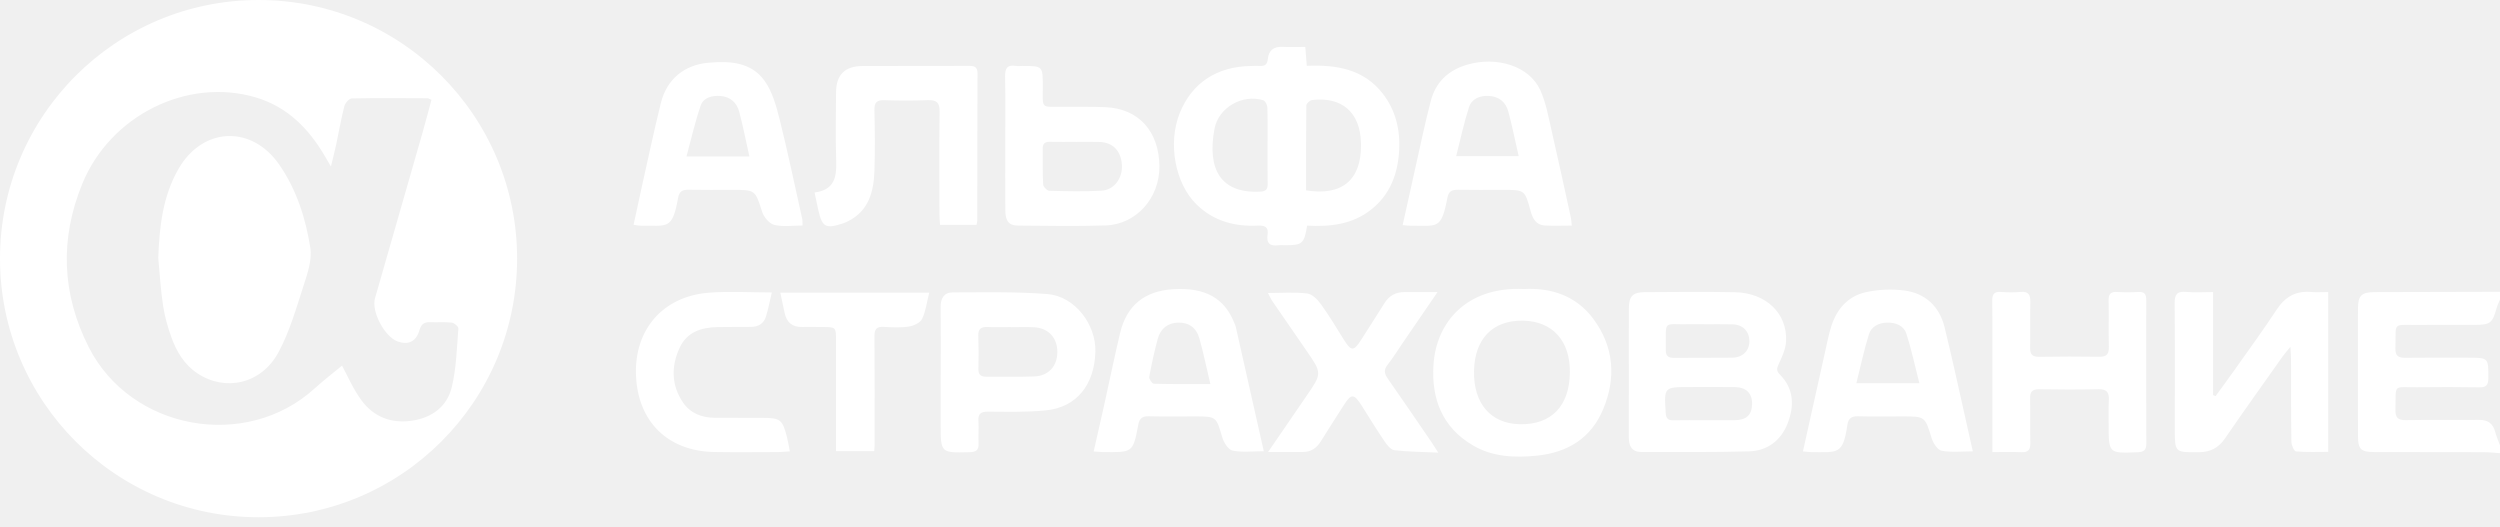
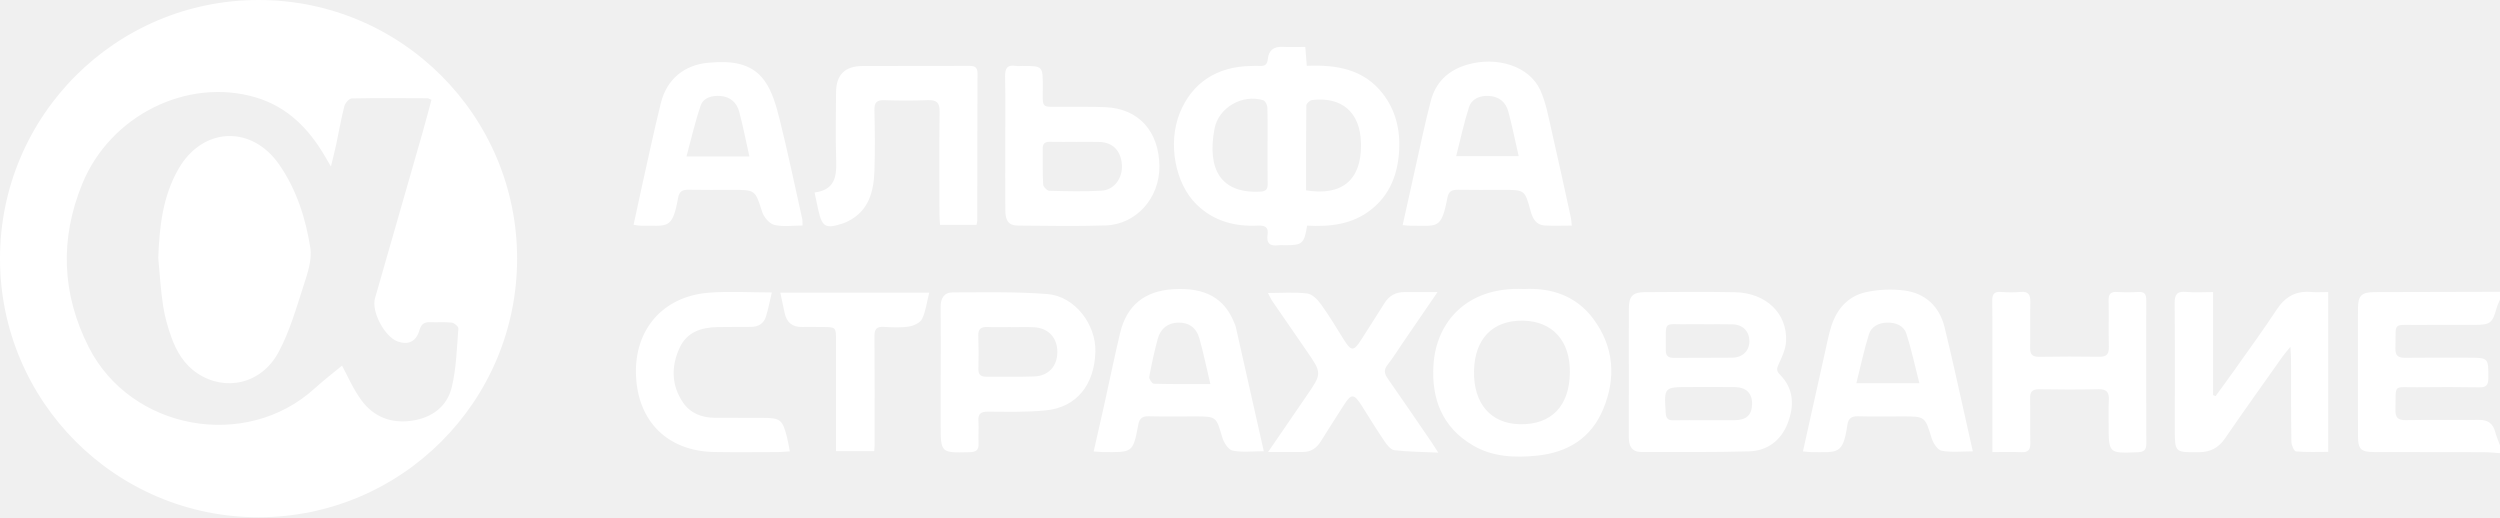
- <svg xmlns="http://www.w3.org/2000/svg" width="190px" height="40px" viewBox="0 0 190 40" version="1.1">
+ <svg xmlns="http://www.w3.org/2000/svg" version="1.1">
  <defs />
  <g id="Page-1" stroke="none" stroke-width="1" fill="none" fill-rule="evenodd">
    <path d="M0,19.655 C0,8.8 8.795,0 19.65,0 C30.503,0 39.3,8.798 39.3,19.655 C39.3,30.51 30.505,39.31 19.65,39.31 C8.798,39.31 0,30.513 0,19.655 Z M25.994,27.789 C25.344,28.327 24.602,28.895 23.914,29.521 C18.69,34.275 9.947,32.694 6.747,26.389 C4.689,22.334 4.536,18.17 6.253,13.971 C8.38,8.77 14.238,5.863 19.441,7.404 C21.87,8.124 23.506,9.813 24.739,11.951 C24.835,12.118 24.934,12.284 25.151,12.654 C25.317,11.963 25.448,11.463 25.556,10.957 C25.761,9.994 25.925,9.021 26.171,8.069 C26.232,7.831 26.537,7.486 26.736,7.481 C28.655,7.44 30.575,7.46 32.495,7.467 C32.561,7.468 32.627,7.519 32.789,7.587 C32.562,8.425 32.345,9.272 32.104,10.112 C30.906,14.298 29.699,18.483 28.499,22.669 C28.211,23.677 29.23,25.6 30.228,25.954 C31.029,26.238 31.63,25.966 31.879,25.093 C32.018,24.605 32.26,24.467 32.715,24.486 C33.256,24.508 33.803,24.456 34.337,24.52 C34.527,24.542 34.849,24.823 34.837,24.964 C34.716,26.453 34.685,27.972 34.338,29.412 C33.983,30.89 32.846,31.744 31.313,31.972 C29.737,32.206 28.403,31.685 27.475,30.429 C26.828,29.552 26.394,28.518 25.994,27.789 Z M12.028,19.606 C12.142,20.804 12.208,22.01 12.388,23.198 C12.512,24.02 12.738,24.837 13.02,25.62 C13.415,26.721 14.011,27.72 15.018,28.384 C17.139,29.783 19.861,29.177 21.155,26.79 C22.011,25.213 22.512,23.432 23.071,21.709 C23.371,20.784 23.727,19.747 23.584,18.835 C23.234,16.598 22.541,14.424 21.23,12.522 C19.139,9.488 15.408,9.639 13.571,12.827 C12.362,14.924 12.115,17.237 12.028,19.606 Z M190,34.442 C189.585,34.415 189.171,34.367 188.757,34.366 C185.978,34.358 183.199,34.366 180.42,34.355 C179.421,34.351 179.209,34.136 179.207,33.133 C179.199,29.911 179.199,26.689 179.206,23.466 C179.209,22.459 179.467,22.204 180.484,22.2 C183.656,22.186 186.828,22.183 190,22.176 L190,22.767 C189.91,22.991 189.795,23.208 189.733,23.439 C189.437,24.543 189.258,24.689 188.088,24.692 C186.661,24.695 185.234,24.68 183.807,24.694 C181.736,24.714 182.123,24.429 182.051,26.458 C182.029,27.081 182.302,27.2 182.841,27.193 C184.416,27.171 185.991,27.185 187.566,27.185 C189.142,27.185 189.123,27.185 189.112,28.757 C189.108,29.267 188.952,29.446 188.436,29.437 C186.861,29.411 185.286,29.412 183.711,29.43 C181.823,29.451 182.105,29.123 182.053,31.138 C182.037,31.76 182.26,31.94 182.864,31.929 C184.709,31.897 186.555,31.931 188.4,31.911 C189.069,31.904 189.465,32.173 189.635,32.822 C189.727,33.173 189.876,33.508 190,33.851 L190,34.442 Z M99.262,14.466 C101.991,14.91 103.449,13.677 103.438,11.039 C103.438,10.965 103.435,10.891 103.432,10.817 C103.361,8.536 101.984,7.332 99.719,7.602 C99.553,7.622 99.283,7.868 99.281,8.012 C99.253,10.15 99.262,12.288 99.262,14.466 Z M96.334,11.113 C96.334,10.129 96.351,9.144 96.319,8.161 C96.313,7.971 96.155,7.663 96.005,7.617 C94.426,7.14 92.606,8.16 92.3,9.796 C91.726,12.871 92.782,14.72 95.78,14.565 C96.186,14.544 96.35,14.404 96.342,13.991 C96.324,13.032 96.336,12.073 96.334,11.113 M99.341,17.148 C99.119,18.523 98.983,18.635 97.687,18.637 C97.515,18.637 97.34,18.616 97.171,18.64 C96.545,18.727 96.231,18.511 96.334,17.838 C96.421,17.272 96.146,17.121 95.612,17.147 C93.85,17.231 92.244,16.814 90.942,15.544 C89.302,13.946 88.74,10.878 89.661,8.591 C90.583,6.301 92.483,5.048 95.084,5.015 C95.306,5.012 95.528,4.997 95.748,5.01 C96.134,5.033 96.317,4.903 96.356,4.478 C96.413,3.844 96.796,3.531 97.459,3.561 C98.019,3.587 98.581,3.567 99.203,3.567 C99.241,4.058 99.274,4.485 99.315,5.002 C101.554,4.909 103.64,5.24 105.1,7.129 C106.074,8.391 106.424,9.873 106.336,11.436 C106.236,13.22 105.644,14.808 104.18,15.951 C102.761,17.058 101.089,17.245 99.341,17.148 Z M129.469,24.646 L129.469,24.64 C129.124,24.64 128.78,24.633 128.436,24.641 C126.304,24.695 126.631,24.219 126.601,26.611 C126.595,27.073 126.809,27.202 127.232,27.198 C128.707,27.185 130.182,27.202 131.657,27.184 C132.458,27.174 132.972,26.638 132.954,25.894 C132.937,25.168 132.446,24.671 131.681,24.65 C130.944,24.63 130.206,24.646 129.469,24.646 Z M129.538,31.936 C130.302,31.936 131.065,31.942 131.828,31.934 C132.728,31.925 133.137,31.547 133.157,30.724 C133.177,29.889 132.719,29.428 131.822,29.418 C130.69,29.405 129.557,29.415 128.424,29.415 C126.455,29.415 126.465,29.414 126.595,31.387 C126.622,31.798 126.769,31.951 127.175,31.942 C127.962,31.924 128.751,31.937 129.538,31.936 M123.792,28.278 C123.792,26.655 123.784,25.032 123.795,23.409 C123.801,22.516 124.098,22.209 124.995,22.204 C127.282,22.191 129.569,22.166 131.855,22.209 C134.21,22.253 135.846,23.817 135.742,25.934 C135.713,26.518 135.441,27.11 135.188,27.656 C135.03,27.996 134.988,28.184 135.279,28.477 C136.356,29.558 136.367,30.876 135.86,32.179 C135.358,33.472 134.323,34.266 132.925,34.304 C130.198,34.378 127.468,34.349 124.739,34.35 C124,34.35 123.787,33.876 123.79,33.222 C123.796,31.574 123.791,29.926 123.792,28.278 Z M168.191,22.197 L168.191,30.03 C168.255,30.054 168.321,30.078 168.386,30.103 C168.865,29.443 169.352,28.789 169.822,28.122 C170.901,26.596 172.003,25.085 173.032,23.525 C173.666,22.563 174.473,22.094 175.623,22.19 C176.037,22.225 176.456,22.196 176.943,22.196 L176.943,34.342 C176.135,34.342 175.31,34.378 174.494,34.308 C174.353,34.296 174.149,33.837 174.145,33.582 C174.113,31.49 174.124,29.398 174.118,27.306 C174.117,27.065 174.095,26.825 174.072,26.358 C173.788,26.709 173.62,26.895 173.476,27.098 C172.014,29.166 170.536,31.225 169.104,33.314 C168.609,34.036 167.991,34.36 167.129,34.367 C165.283,34.384 165.284,34.401 165.285,32.589 C165.286,29.414 165.301,26.239 165.274,23.064 C165.268,22.406 165.431,22.118 166.138,22.185 C166.766,22.244 167.405,22.197 168.191,22.197 Z M115.729,24.37 C113.437,24.339 112.072,25.751 112.025,28.201 C111.978,30.673 113.306,32.206 115.525,32.242 C117.904,32.28 119.271,30.868 119.31,28.333 C119.347,25.903 117.989,24.401 115.729,24.37 Z M115.836,21.967 C117.869,21.859 119.778,22.455 121.102,24.246 C122.662,26.356 122.837,28.706 121.842,31.098 C120.924,33.306 119.134,34.394 116.805,34.63 C115.118,34.8 113.441,34.733 111.937,33.847 C109.605,32.473 108.776,30.307 108.945,27.713 C109.156,24.475 111.486,21.754 115.836,21.967 Z M56.954,11.893 C56.678,10.664 56.465,9.56 56.175,8.477 C55.988,7.78 55.48,7.343 54.739,7.292 C54.117,7.249 53.461,7.414 53.251,8.023 C52.826,9.257 52.541,10.54 52.172,11.893 L56.954,11.893 Z M60.995,17.139 C60.259,17.139 59.524,17.254 58.854,17.094 C58.48,17.004 58.057,16.509 57.928,16.109 C57.389,14.441 57.427,14.429 55.659,14.429 C54.551,14.429 53.443,14.443 52.336,14.42 C51.869,14.411 51.624,14.541 51.534,15.044 C51.095,17.5 50.726,17.131 48.72,17.153 C48.554,17.155 48.389,17.115 48.151,17.085 C48.368,16.087 48.569,15.128 48.783,14.172 C49.256,12.06 49.704,9.942 50.222,7.841 C50.669,6.029 51.99,4.933 53.842,4.767 C55.463,4.621 57.102,4.714 58.12,6.159 C58.705,6.987 59.001,8.065 59.253,9.073 C59.878,11.578 60.405,14.107 60.967,16.628 C60.998,16.767 60.984,16.916 60.995,17.139 Z M110.669,11.866 L115.419,11.866 C115.146,10.672 114.925,9.57 114.635,8.487 C114.439,7.753 113.912,7.323 113.135,7.289 C112.468,7.259 111.849,7.507 111.643,8.148 C111.257,9.346 110.997,10.585 110.669,11.866 Z M119.457,17.145 C118.703,17.145 118.041,17.177 117.384,17.136 C116.74,17.095 116.482,16.609 116.331,16.056 C115.888,14.43 115.889,14.429 114.208,14.429 C113.076,14.429 111.943,14.442 110.811,14.422 C110.354,14.415 110.1,14.521 110.001,15.035 C109.53,17.504 109.243,17.133 107.194,17.156 C107.027,17.158 106.859,17.13 106.601,17.109 C106.944,15.56 107.273,14.055 107.612,12.552 C107.979,10.921 108.316,9.282 108.741,7.665 C109.112,6.249 110.062,5.345 111.475,4.925 C113.767,4.244 116.239,5.029 117.065,6.858 C117.504,7.83 117.689,8.924 117.932,9.976 C118.437,12.156 118.905,14.345 119.384,16.531 C119.42,16.695 119.425,16.866 119.457,17.145 Z M145.87,29.121 C145.534,27.813 145.273,26.553 144.874,25.339 C144.679,24.746 144.085,24.507 143.433,24.52 C142.779,24.534 142.225,24.81 142.037,25.413 C141.667,26.593 141.413,27.809 141.084,29.121 L145.87,29.121 Z M137.023,34.305 C137.599,31.712 138.152,29.217 138.71,26.724 C138.855,26.076 138.98,25.42 139.181,24.788 C139.596,23.484 140.45,22.514 141.786,22.211 C142.725,21.999 143.75,21.954 144.705,22.075 C146.321,22.278 147.398,23.282 147.787,24.866 C148.421,27.445 148.974,30.043 149.56,32.633 C149.679,33.159 149.796,33.685 149.935,34.303 C149.104,34.303 148.313,34.397 147.566,34.257 C147.257,34.199 146.92,33.677 146.804,33.302 C146.296,31.656 146.324,31.647 144.596,31.647 C143.463,31.647 142.33,31.669 141.198,31.637 C140.703,31.623 140.47,31.818 140.403,32.283 C140.064,34.614 139.648,34.353 137.657,34.362 C137.49,34.362 137.323,34.333 137.023,34.305 Z M91.988,29.188 C91.69,27.927 91.462,26.824 91.16,25.742 C90.922,24.889 90.344,24.501 89.532,24.519 C88.773,24.536 88.201,24.956 87.985,25.761 C87.73,26.71 87.519,27.673 87.343,28.641 C87.315,28.797 87.562,29.161 87.69,29.164 C89.06,29.203 90.431,29.188 91.988,29.188 Z M83.119,34.309 C83.392,33.105 83.65,31.986 83.899,30.864 C84.309,29.017 84.688,27.163 85.124,25.322 C85.622,23.22 86.983,22.115 89.149,21.981 C91.602,21.828 93.08,22.655 93.83,24.6 C93.856,24.669 93.895,24.734 93.911,24.805 C94.619,27.941 95.325,31.077 96.048,34.293 C95.204,34.293 94.413,34.397 93.674,34.245 C93.35,34.179 93.006,33.629 92.89,33.234 C92.426,31.656 92.458,31.647 90.787,31.647 C89.631,31.647 88.475,31.667 87.319,31.637 C86.837,31.624 86.602,31.783 86.512,32.263 C86.104,34.457 86.068,34.374 83.784,34.356 C83.615,34.355 83.446,34.333 83.119,34.309 Z M76.825,24.866 L76.825,24.858 C76.235,24.858 75.644,24.877 75.055,24.852 C74.563,24.831 74.331,24.995 74.35,25.523 C74.381,26.358 74.382,27.196 74.359,28.031 C74.346,28.496 74.56,28.634 74.977,28.63 C76.182,28.62 77.388,28.653 78.592,28.611 C79.688,28.574 80.356,27.831 80.358,26.748 C80.36,25.671 79.682,24.933 78.595,24.872 C78.007,24.839 77.415,24.866 76.825,24.866 Z M71.496,28.488 C71.496,26.765 71.508,25.042 71.49,23.32 C71.483,22.666 71.759,22.222 72.404,22.222 C74.812,22.223 77.23,22.156 79.625,22.352 C81.686,22.521 83.308,24.658 83.249,26.735 C83.178,29.251 81.815,30.951 79.508,31.186 C78.046,31.336 76.561,31.293 75.087,31.286 C74.546,31.284 74.326,31.438 74.361,31.995 C74.396,32.558 74.341,33.128 74.371,33.692 C74.398,34.215 74.175,34.357 73.677,34.368 C71.491,34.418 71.492,34.431 71.492,32.253 L71.492,28.488 L71.496,28.488 Z M81.765,10.785 L81.765,10.782 C81.103,10.782 80.44,10.792 79.777,10.778 C79.404,10.77 79.242,10.924 79.246,11.298 C79.257,12.206 79.229,13.116 79.28,14.021 C79.289,14.196 79.58,14.495 79.747,14.5 C81.071,14.535 82.4,14.566 83.72,14.491 C84.691,14.436 85.34,13.516 85.263,12.505 C85.182,11.437 84.559,10.811 83.532,10.788 C82.943,10.774 82.354,10.785 81.765,10.785 Z M76.4,10.87 C76.399,9.196 76.422,7.52 76.387,5.846 C76.374,5.228 76.518,4.898 77.201,5.008 C77.369,5.035 77.545,5.013 77.717,5.013 C79.254,5.015 79.253,5.015 79.253,6.589 C79.252,8.332 79.073,8.101 80.793,8.118 C81.876,8.129 82.961,8.097 84.042,8.147 C86.546,8.264 88.094,9.992 88.115,12.643 C88.134,15.043 86.358,17.057 84.029,17.133 C81.815,17.206 79.597,17.16 77.382,17.145 C76.675,17.141 76.409,16.808 76.404,15.969 C76.393,14.269 76.4,12.57 76.4,10.87 Z M61.907,14.629 C63.41,14.443 63.591,13.466 63.551,12.256 C63.494,10.51 63.528,8.76 63.54,7.012 C63.55,5.68 64.212,5.022 65.553,5.017 C68.236,5.006 70.919,5.018 73.602,5.007 C74.024,5.005 74.294,5.046 74.291,5.587 C74.272,9.305 74.278,13.022 74.273,16.74 C74.273,16.835 74.245,16.93 74.219,17.089 L71.442,17.089 C71.427,16.818 71.399,16.532 71.398,16.247 C71.394,13.661 71.373,11.076 71.41,8.491 C71.419,7.798 71.183,7.587 70.517,7.612 C69.411,7.654 68.302,7.651 67.195,7.615 C66.599,7.596 66.443,7.822 66.456,8.393 C66.492,9.918 66.508,11.447 66.458,12.971 C66.405,14.551 66.041,16.012 64.456,16.811 C64.325,16.878 64.189,16.938 64.049,16.983 C62.752,17.408 62.489,17.265 62.191,15.969 C62.098,15.564 62.018,15.156 61.907,14.629 Z M151.421,34.358 C151.421,32.275 151.421,30.333 151.421,28.391 C151.42,26.545 151.435,24.699 151.41,22.854 C151.403,22.335 151.576,22.151 152.089,22.189 C152.578,22.226 153.076,22.231 153.564,22.187 C154.174,22.132 154.318,22.413 154.305,22.963 C154.277,24.118 154.313,25.276 154.29,26.432 C154.281,26.942 154.471,27.126 154.982,27.118 C156.507,27.094 158.033,27.091 159.558,27.114 C160.116,27.123 160.284,26.896 160.272,26.366 C160.245,25.185 160.277,24.003 160.254,22.822 C160.245,22.342 160.42,22.161 160.901,22.19 C161.441,22.222 161.985,22.221 162.524,22.19 C162.99,22.164 163.115,22.37 163.115,22.799 C163.106,26.441 163.106,30.083 163.12,33.725 C163.122,34.212 162.927,34.352 162.464,34.37 C160.256,34.459 160.256,34.47 160.257,32.255 C160.257,31.64 160.237,31.023 160.272,30.41 C160.306,29.823 160.114,29.566 159.483,29.581 C157.983,29.615 156.482,29.609 154.981,29.584 C154.467,29.575 154.278,29.759 154.288,30.265 C154.309,31.397 154.281,32.53 154.305,33.661 C154.315,34.152 154.168,34.388 153.638,34.366 C152.931,34.336 152.222,34.358 151.421,34.358 Z M96.375,34.351 C97.418,32.829 98.345,31.473 99.276,30.12 C100.48,28.372 100.481,28.374 99.288,26.645 C98.422,25.391 97.555,24.138 96.694,22.88 C96.576,22.707 96.494,22.51 96.365,22.268 C97.42,22.268 98.4,22.188 99.356,22.307 C99.739,22.354 100.147,22.781 100.403,23.136 C101.021,23.992 101.561,24.904 102.123,25.8 C102.703,26.723 102.879,26.723 103.478,25.779 C104.058,24.865 104.647,23.958 105.22,23.04 C105.578,22.464 106.086,22.193 106.757,22.198 C107.533,22.203 108.309,22.199 109.252,22.199 C108.326,23.551 107.499,24.758 106.673,25.966 C106.27,26.554 105.895,27.164 105.456,27.724 C105.154,28.11 105.205,28.396 105.467,28.769 C106.582,30.36 107.673,31.967 108.771,33.569 C108.908,33.768 109.035,33.974 109.311,34.4 C108.074,34.342 107.017,34.337 105.974,34.216 C105.702,34.184 105.418,33.826 105.234,33.554 C104.64,32.68 104.086,31.779 103.524,30.884 C102.892,29.879 102.701,29.877 102.084,30.863 C101.523,31.758 100.936,32.638 100.384,33.539 C100.059,34.07 99.622,34.355 98.996,34.352 C98.192,34.348 97.387,34.351 96.375,34.351 Z M58.659,22.226 C58.501,22.889 58.39,23.487 58.211,24.065 C58.047,24.592 57.633,24.84 57.082,24.844 C56.246,24.85 55.41,24.845 54.574,24.857 C53.321,24.875 52.207,25.217 51.644,26.447 C51.001,27.855 51.021,29.284 51.909,30.59 C52.471,31.416 53.349,31.749 54.342,31.753 C55.547,31.758 56.753,31.756 57.958,31.758 C59.309,31.76 59.471,31.885 59.812,33.23 C59.895,33.557 59.946,33.892 60.028,34.304 C59.685,34.326 59.423,34.357 59.161,34.357 C57.537,34.361 55.914,34.38 54.291,34.353 C50.744,34.295 48.456,32.029 48.334,28.484 C48.215,25.036 50.387,22.524 53.857,22.247 C55.415,22.123 56.992,22.226 58.659,22.226 Z M59.304,22.242 L70.621,22.242 C70.442,22.95 70.362,23.642 70.078,24.237 C69.937,24.532 69.44,24.762 69.073,24.818 C68.448,24.914 67.797,24.88 67.16,24.843 C66.595,24.81 66.454,25.039 66.459,25.575 C66.482,28.329 66.47,31.084 66.469,33.839 C66.469,33.961 66.455,34.084 66.442,34.284 L63.537,34.284 L63.537,33.477 C63.537,30.943 63.537,28.41 63.537,25.876 C63.537,24.858 63.537,24.857 62.484,24.853 C61.968,24.851 61.451,24.842 60.935,24.85 C60.206,24.861 59.787,24.496 59.635,23.8 C59.525,23.301 59.422,22.801 59.304,22.242 Z" id="Alfastrahovanie" fill="#FFFFFF" />
  </g>
</svg>
